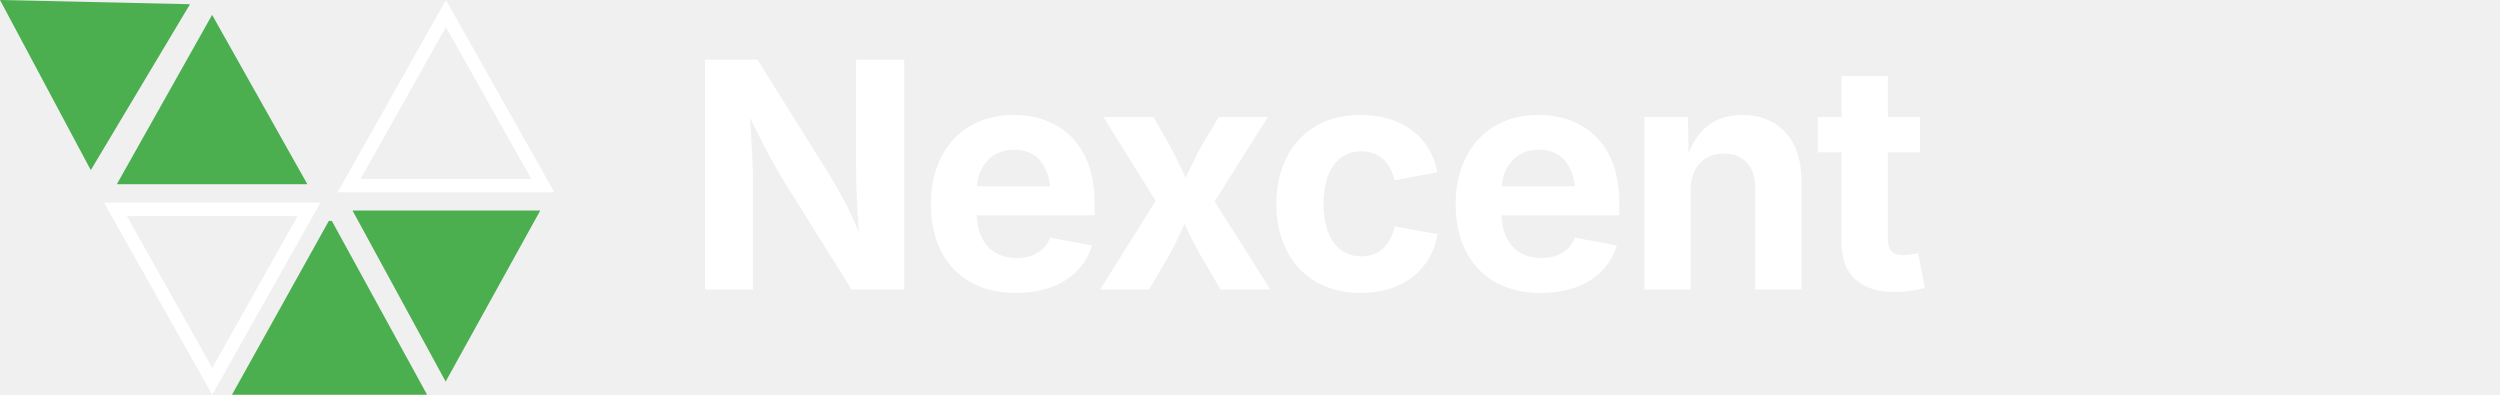
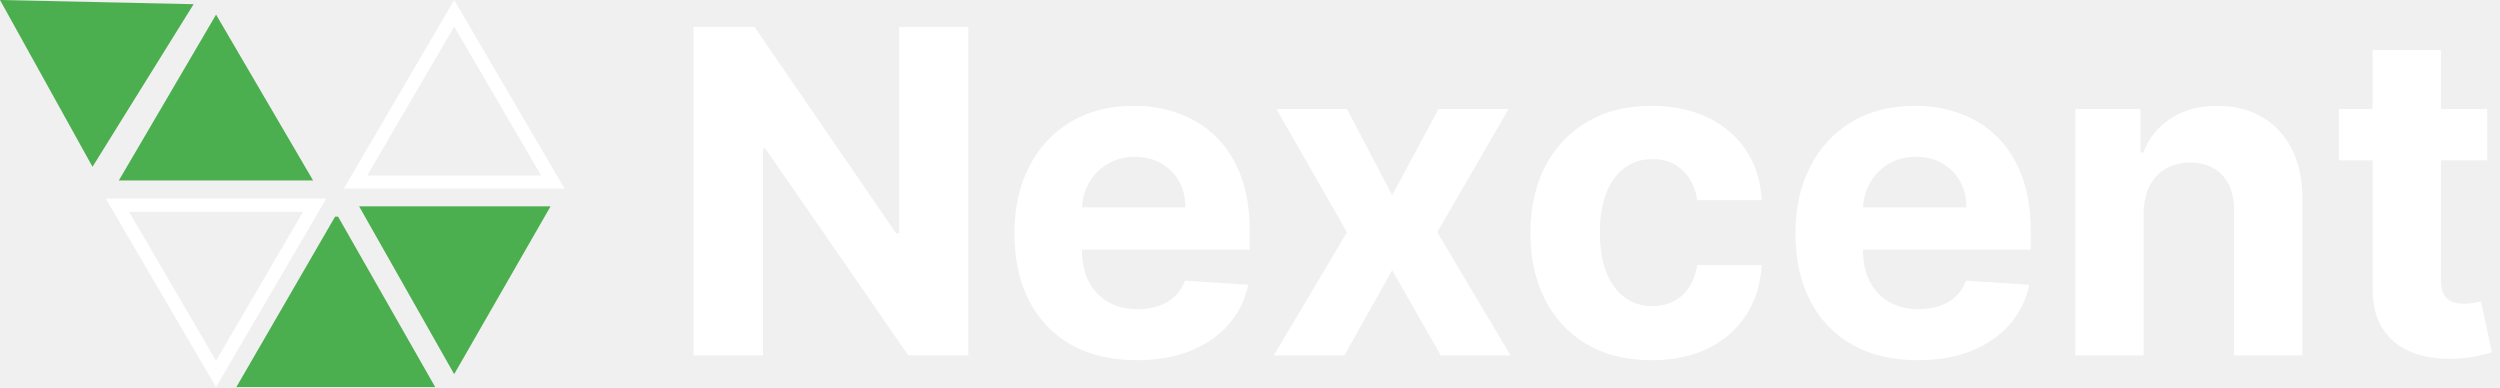
- <svg xmlns="http://www.w3.org/2000/svg" width="190" height="30" viewBox="0 0 190 30" fill="none">
-   <path d="M0 0L6.9 12.93L14.44.32L0 0Z" fill="#4CAF4F" />
-   <path d="M16.12 1.13L23.36 14H8.88L16.12 1.13Z" fill="#4CAF4F" />
-   <path d="M25.22 16.79L32.46 30H17.63L24.99 16.79H25.22Z" fill="#4CAF4F" />
-   <path d="M26.79 16L33.87 29L41.06 16H26.79Z" fill="#4CAF4F" />
-   <path d="M22.62 16.42L16.13 27.96L9.64 16.42H22.62ZM24.36 15.39H7.9L16.13 30L24.36 15.39Z" fill="#FFFFFF" />
-   <path d="M33.89 2.06L40.38 13.6H27.4L33.89 2.06ZM33.89 0L25.66 14.61H42.13L33.89 0Z" fill="#FFFFFF" />
-   <text x="52" y="22" fill="#FFFFFF" font-family="Inter, Arial, sans-serif" font-size="24" font-weight="700" letter-spacing="-0.5">Nexcent</text>
+ <svg xmlns="http://www.w3.org/2000/svg" width="155" height="24" viewBox="0 0 155 24" fill="none">
+   <path d="M18.786 13.134L13.395 22.367L8.004 13.134H18.786ZM20.23 12.309H6.554L13.395 24L20.23 12.309Z" fill="#FFFFFF" />
+   <path d="M28.159 1.65L33.55 10.883H22.768L28.159 1.65ZM28.159 0L21.318 11.691H35L28.159 0Z" fill="#FFFFFF" />
+   <path d="M0 0L5.736 10.341L12.004 0.26L0 0Z" fill="#4CAF4F" />
+   <path d="M13.396 0.906L19.412 11.189H7.367L13.396 0.906Z" fill="#4CAF4F" />
+   <path d="M20.962 13.434L26.984 24H14.653L20.774 13.434H20.962Z" fill="#4CAF4F" />
+   <path d="M22.265 12.793L28.159 23.198L34.135 12.793H22.265Z" fill="#4CAF4F" />
+   <path d="M60.033 1.669V22.033H56.314L47.455 9.216H47.305V22.033H43V1.669H46.778L55.568 14.476H55.747V1.669H60.033Z" fill="#FFFFFF" />
+   <path d="M70.471 22.331C68.9 22.331 67.547 22.013 66.414 21.376C65.287 20.733 64.418 19.825 63.809 18.652C63.199 17.472 62.894 16.077 62.894 14.466C62.894 12.895 63.199 11.516 63.809 10.329C64.418 9.143 65.277 8.218 66.384 7.555C67.498 6.892 68.803 6.561 70.302 6.561C71.309 6.561 72.247 6.723 73.115 7.048C73.99 7.366 74.753 7.847 75.402 8.49C76.059 9.133 76.569 9.942 76.934 10.916C77.298 11.884 77.481 13.017 77.481 14.317V15.48H64.584V12.855H73.493C73.493 12.245 73.361 11.705 73.096 11.234C72.83 10.764 72.463 10.396 71.992 10.131C71.528 9.859 70.988 9.723 70.371 9.723C69.728 9.723 69.158 9.872 68.661 10.17C68.17 10.462 67.786 10.856 67.507 11.354C67.229 11.844 67.087 12.391 67.08 12.994V15.49C67.08 16.246 67.219 16.899 67.498 17.449C67.783 17.999 68.184 18.423 68.701 18.721C69.218 19.02 69.831 19.169 70.54 19.169C71.011 19.169 71.442 19.103 71.833 18.97C72.224 18.837 72.559 18.639 72.837 18.373C73.115 18.108 73.328 17.784 73.473 17.399L77.391 17.658C77.192 18.599 76.784 19.421 76.168 20.123C75.558 20.82 74.769 21.363 73.802 21.754C72.84 22.139 71.73 22.331 70.471 22.331Z" fill="#FFFFFF" />
+   <path d="M83.511 6.76L86.315 12.099L89.189 6.76H93.534L89.109 14.396L93.653 22.033H89.328L86.315 16.753L83.352 22.033H78.977L83.511 14.396L79.136 6.76H83.511Z" fill="#FFFFFF" />
+   <path d="M102.403 22.331C100.839 22.331 99.493 21.999 98.366 21.337C97.246 20.667 96.384 19.739 95.781 18.552C95.184 17.366 94.886 16 94.886 14.456C94.886 12.892 95.188 11.519 95.791 10.339C96.401 9.153 97.266 8.228 98.386 7.565C99.506 6.896 100.839 6.561 102.383 6.561C103.716 6.561 104.882 6.803 105.883 7.287C106.884 7.771 107.676 8.45 108.26 9.325C108.843 10.2 109.164 11.228 109.224 12.408H105.227C105.114 11.645 104.816 11.032 104.332 10.568C103.855 10.097 103.228 9.862 102.453 9.862C101.797 9.862 101.223 10.041 100.733 10.399C100.249 10.75 99.871 11.264 99.599 11.94C99.327 12.616 99.191 13.435 99.191 14.396C99.191 15.371 99.324 16.199 99.589 16.882C99.861 17.565 100.242 18.085 100.733 18.443C101.223 18.801 101.797 18.98 102.453 18.98C102.937 18.98 103.371 18.881 103.755 18.682C104.146 18.483 104.468 18.195 104.72 17.817C104.978 17.432 105.147 16.971 105.227 16.435H109.224C109.158 17.601 108.84 18.629 108.27 19.517C107.706 20.399 106.927 21.088 105.933 21.585C104.939 22.082 103.762 22.331 102.403 22.331Z" fill="#FFFFFF" />
+   <path d="M118.896 22.331C117.325 22.331 115.973 22.013 114.839 21.376C113.713 20.733 112.844 19.825 112.234 18.652C111.625 17.472 111.32 16.077 111.32 14.466C111.32 12.895 111.625 11.516 112.234 10.329C112.844 9.143 113.703 8.218 114.81 7.555C115.923 6.892 117.229 6.561 118.727 6.561C119.735 6.561 120.673 6.723 121.541 7.048C122.416 7.366 123.179 7.847 123.828 8.49C124.484 9.133 124.995 9.942 125.359 10.916C125.724 11.884 125.906 13.017 125.906 14.317V15.48H113.01V12.855H121.919C121.919 12.245 121.786 11.705 121.521 11.234C121.256 10.764 120.888 10.396 120.418 10.131C119.954 9.859 119.413 9.723 118.797 9.723C118.154 9.723 117.584 9.872 117.087 10.17C116.596 10.462 116.212 10.856 115.933 11.354C115.655 11.844 115.512 12.391 115.506 12.994V15.49C115.506 16.246 115.645 16.899 115.923 17.449C116.208 17.999 116.609 18.423 117.126 18.721C117.643 19.02 118.257 19.169 118.966 19.169C119.437 19.169 119.867 19.103 120.259 18.97C120.65 18.837 120.984 18.639 121.263 18.373C121.541 18.108 121.753 17.784 121.899 17.399L125.817 17.658C125.618 18.599 125.21 19.421 124.594 20.123C123.984 20.82 123.195 21.363 122.227 21.754C121.266 22.139 120.156 22.331 118.896 22.331Z" fill="#FFFFFF" />
+   <path d="M132.906 13.203V22.033H128.67V6.76H132.707V9.454H132.886C133.224 8.566 133.791 7.864 134.587 7.346C135.382 6.823 136.347 6.561 137.48 6.561C138.541 6.561 139.465 6.793 140.254 7.257C141.043 7.721 141.656 8.384 142.094 9.246C142.531 10.101 142.75 11.122 142.75 12.308V22.033H138.514V13.064C138.521 12.129 138.282 11.4 137.798 10.876C137.314 10.346 136.648 10.081 135.8 10.081C135.23 10.081 134.726 10.204 134.288 10.449C133.857 10.694 133.519 11.052 133.274 11.523C133.036 11.987 132.913 12.547 132.906 13.203Z" fill="#FFFFFF" />
+   <path d="M154.212 6.76V9.942H145.015V6.76H154.212ZM147.103 3.101H151.338V17.339C151.338 17.73 151.398 18.035 151.517 18.254C151.637 18.466 151.802 18.615 152.015 18.702C152.233 18.788 152.485 18.831 152.77 18.831C152.969 18.831 153.168 18.814 153.367 18.781C153.566 18.741 153.718 18.712 153.824 18.692L154.49 21.844C154.278 21.91 153.98 21.986 153.596 22.072C153.211 22.165 152.744 22.221 152.194 22.241C151.173 22.281 150.278 22.145 149.509 21.834C148.747 21.522 148.153 21.038 147.729 20.382C147.305 19.726 147.096 18.897 147.103 17.896V3.101Z" fill="#FFFFFF" />
</svg>
